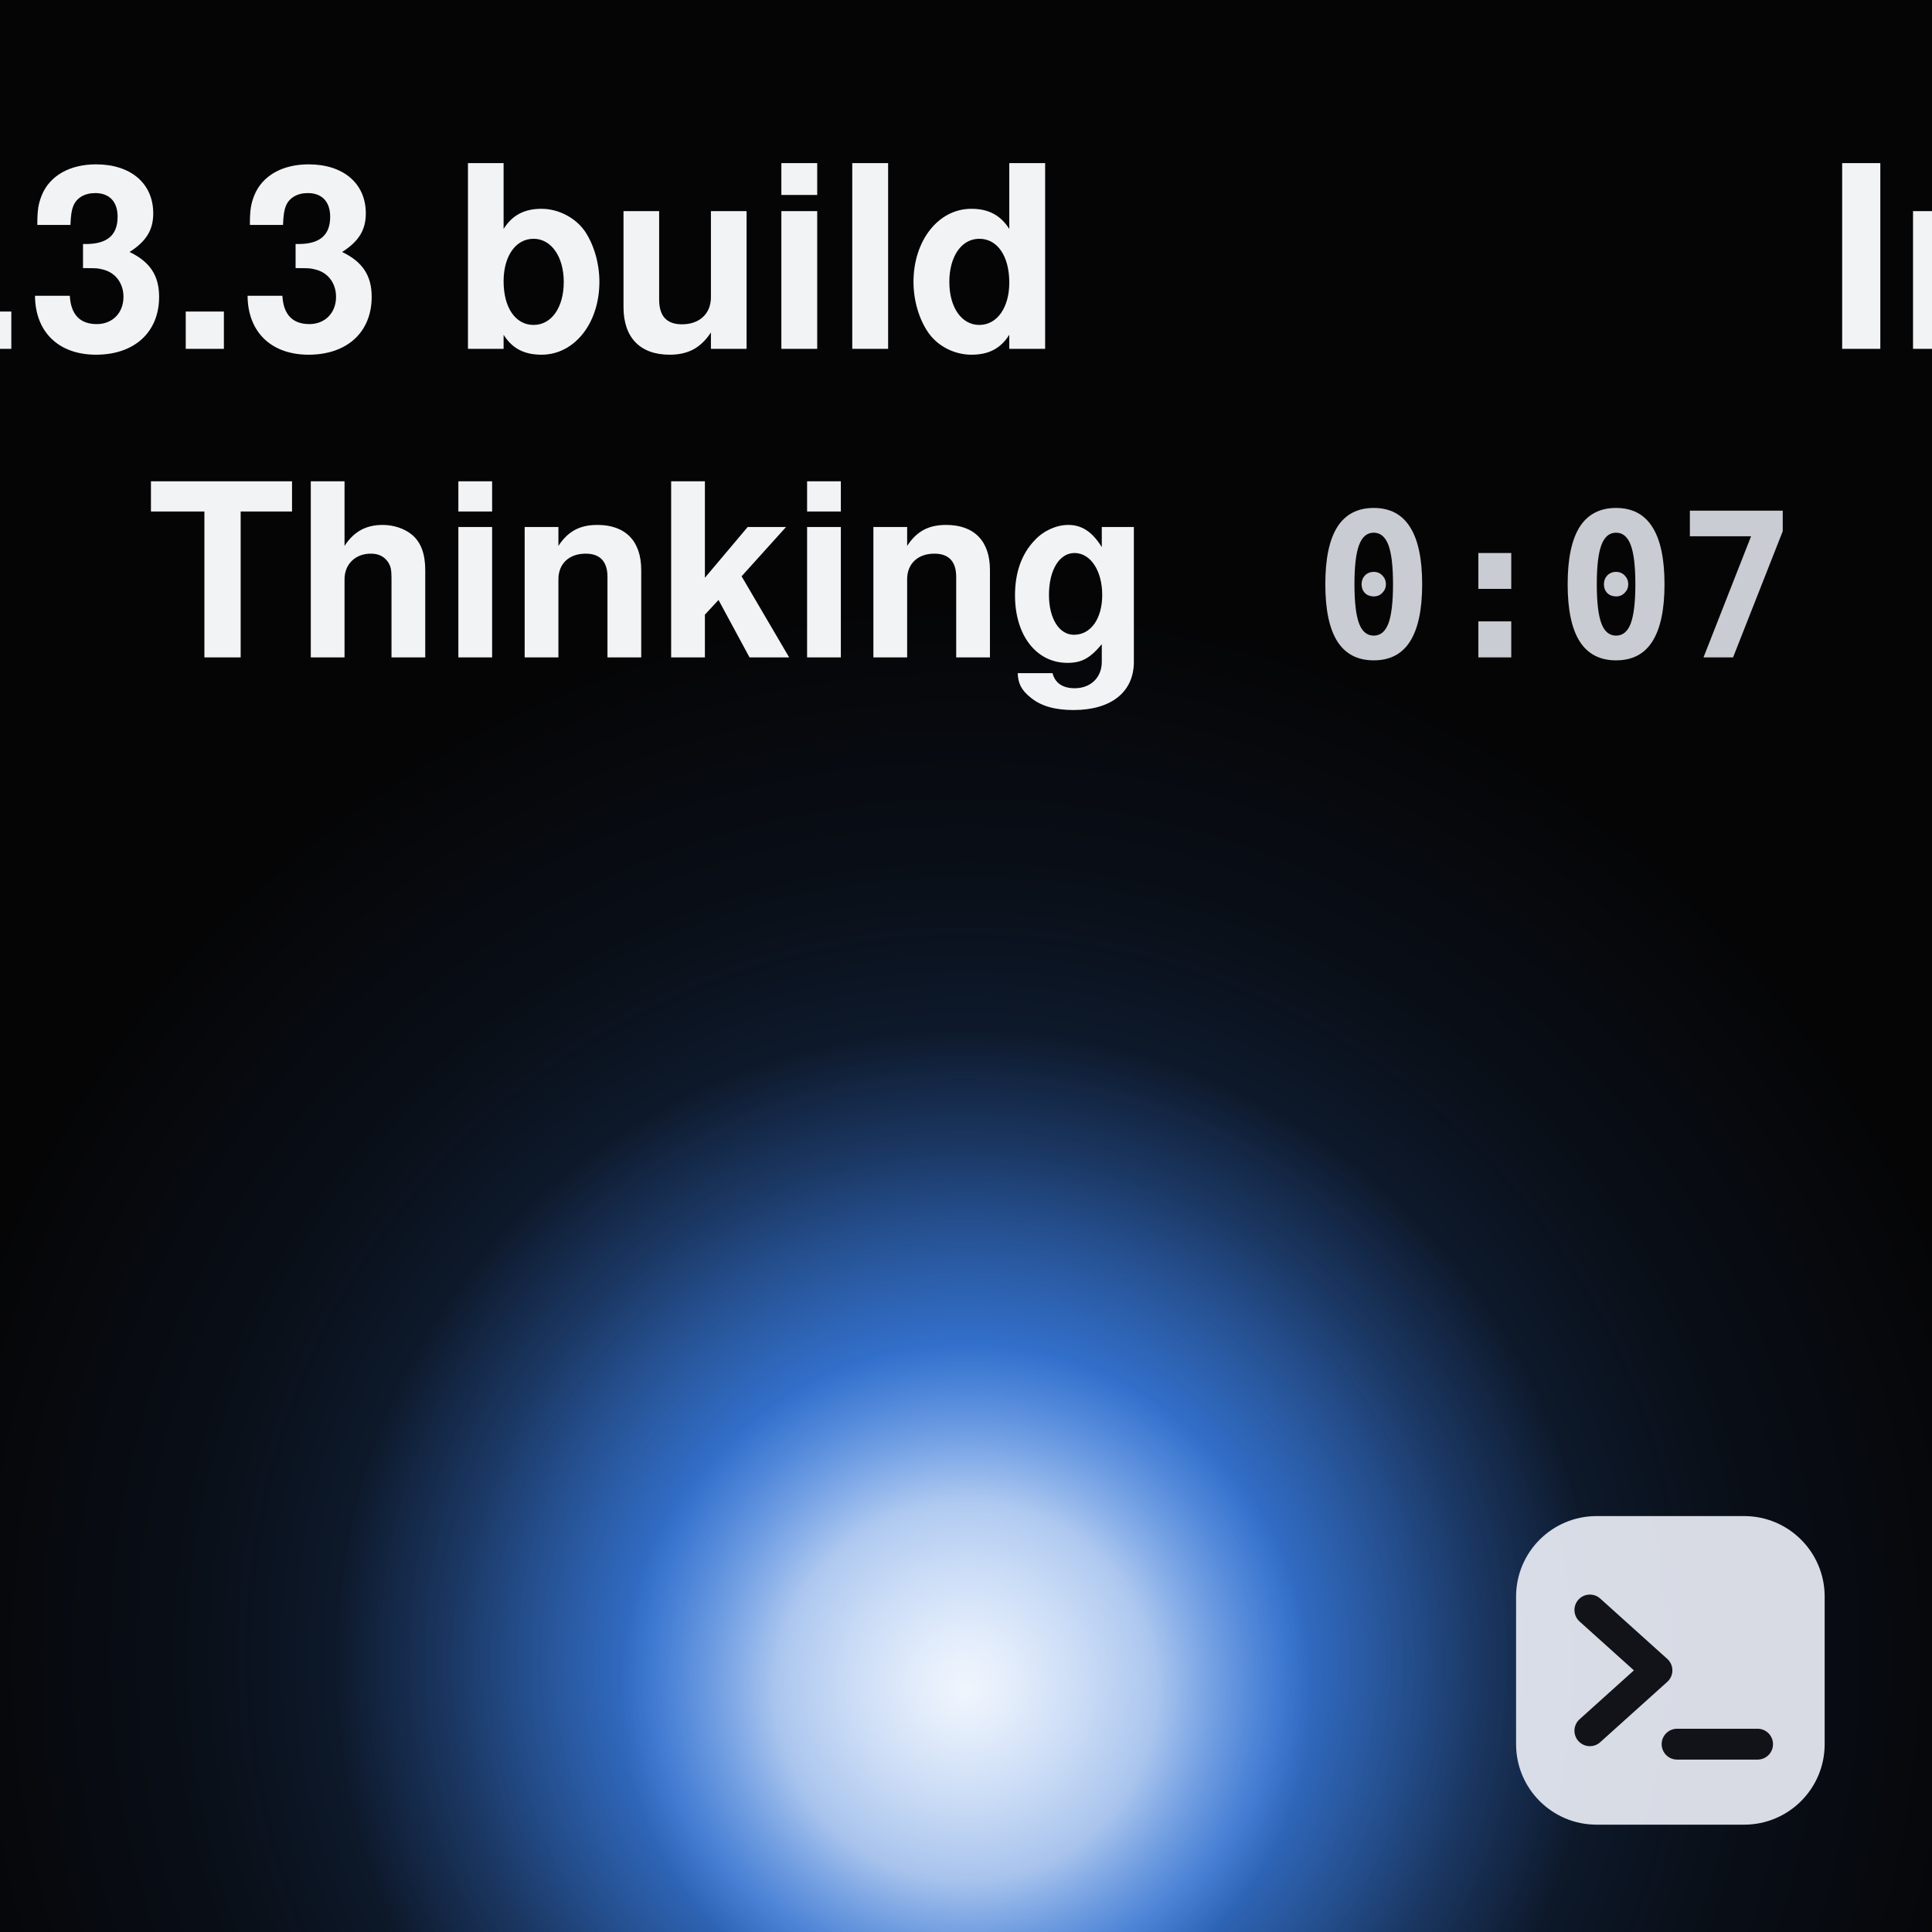
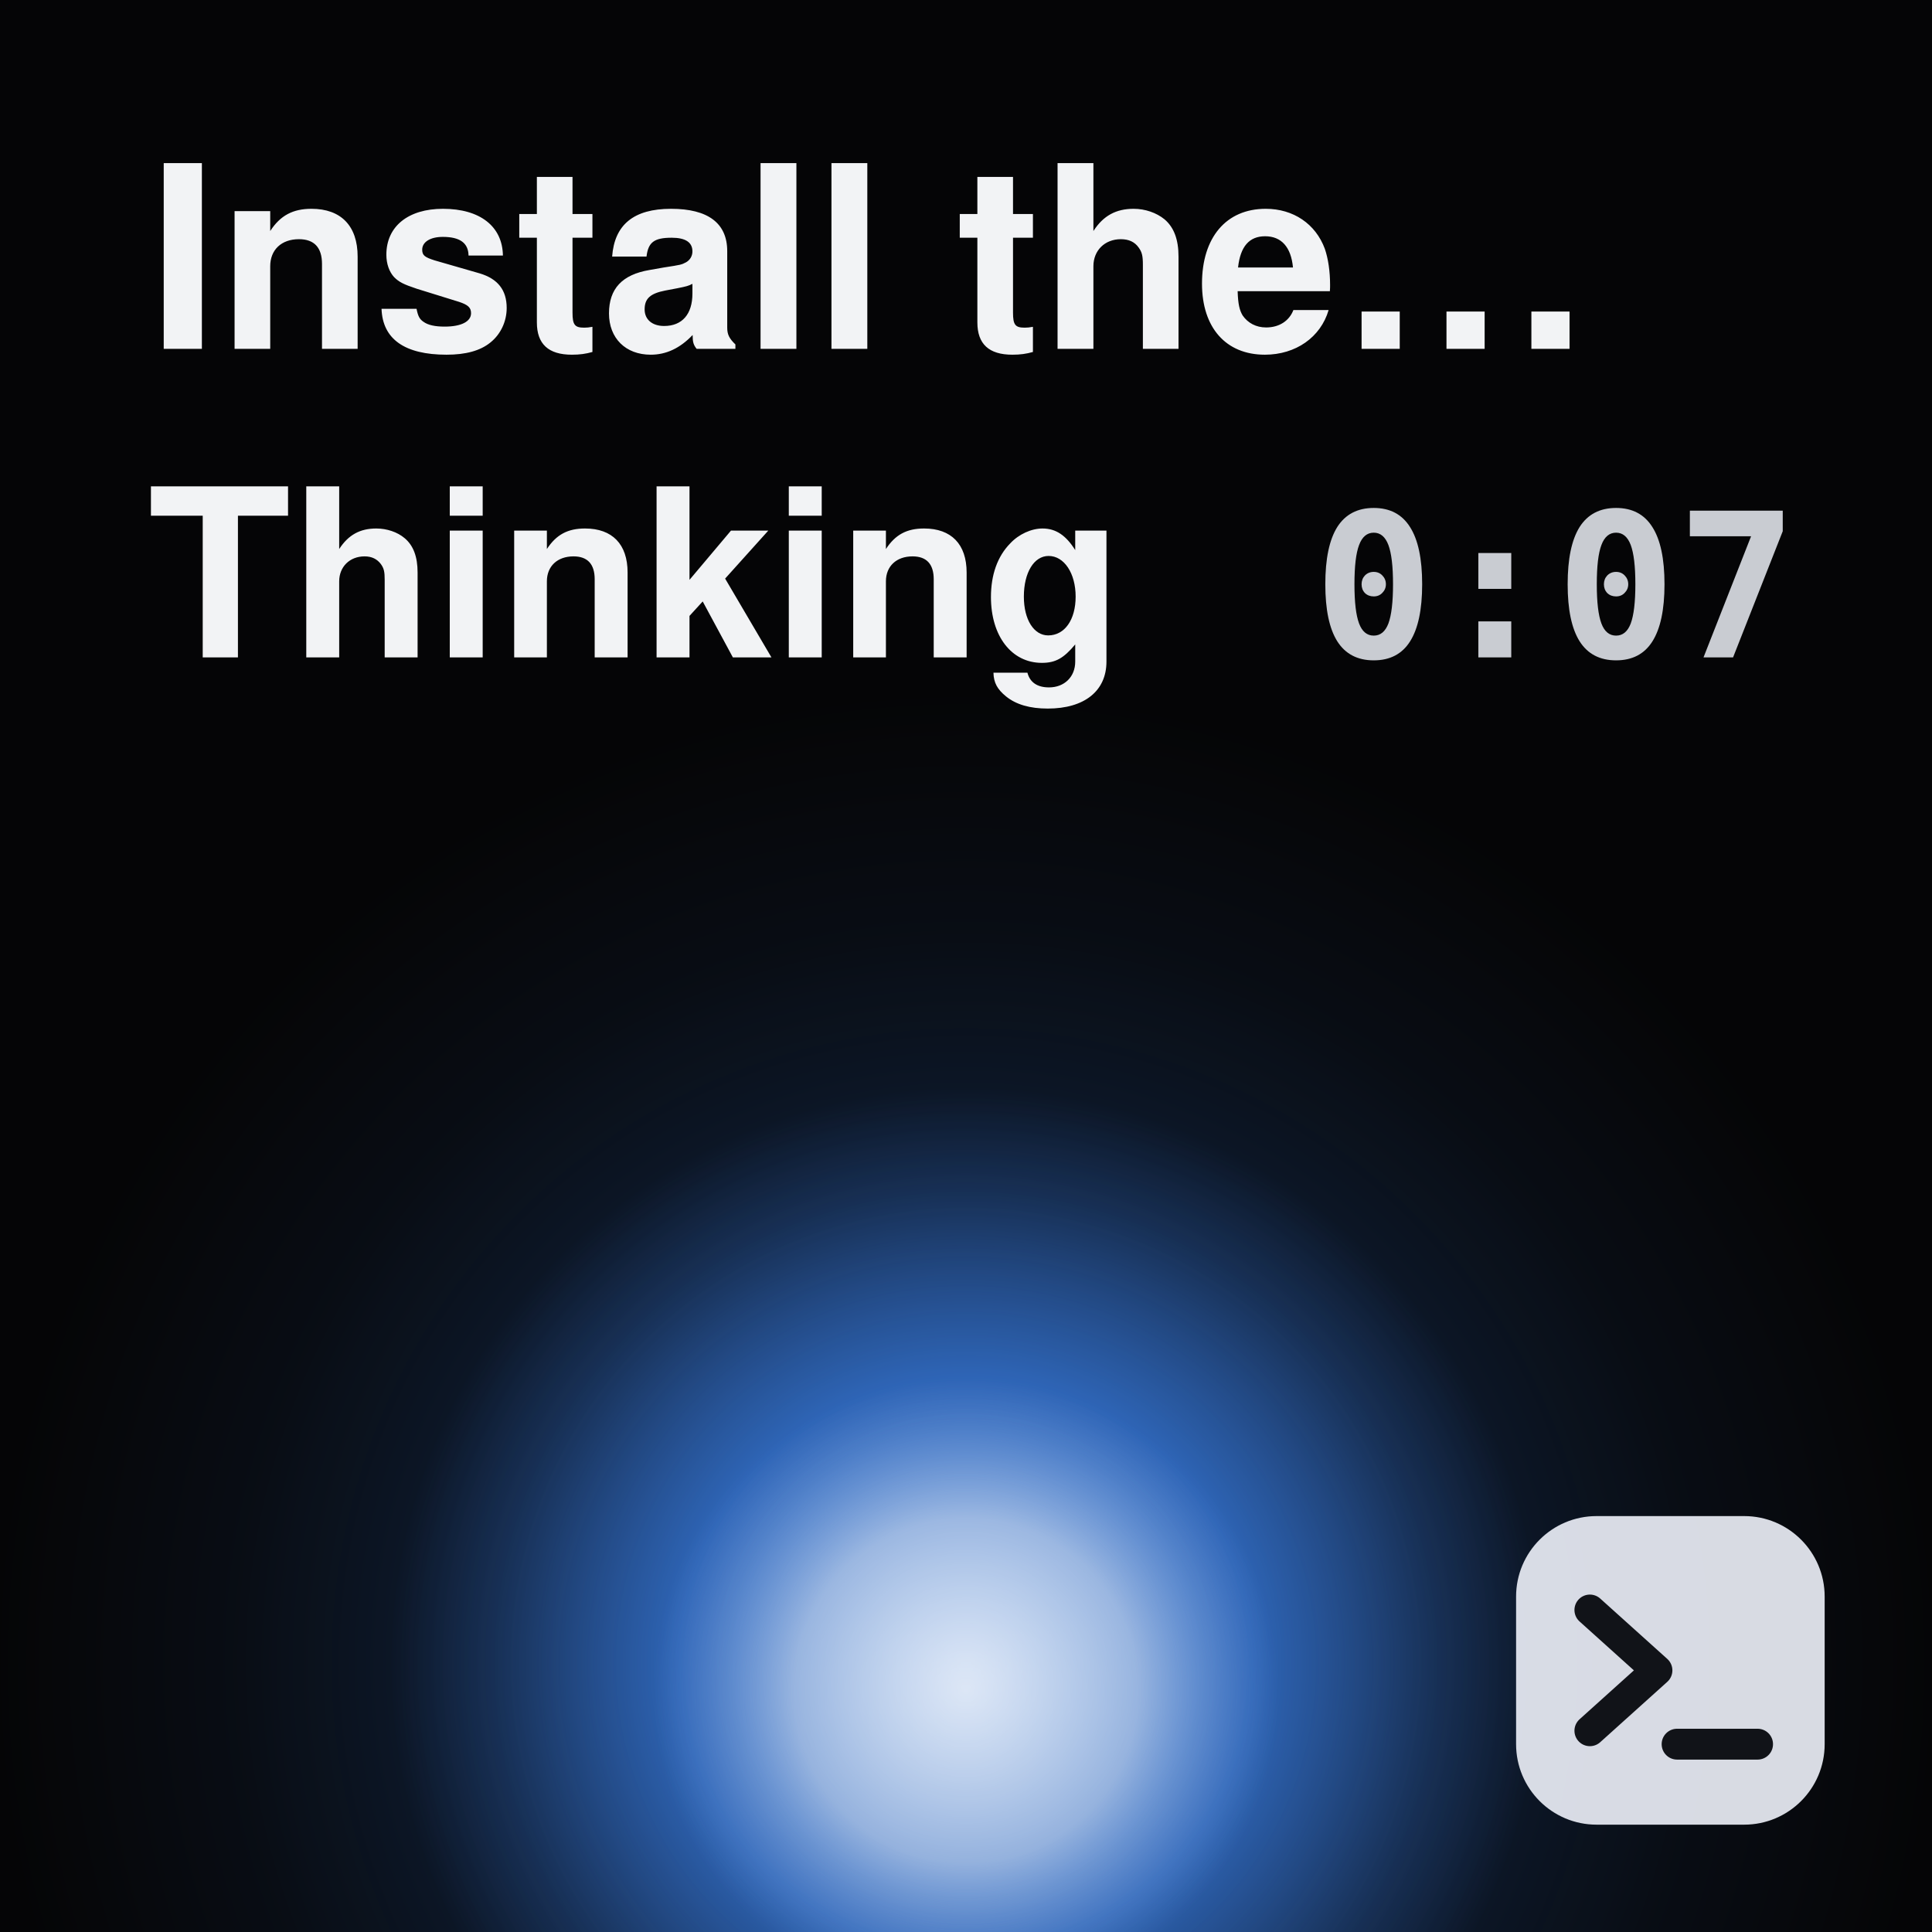
<svg xmlns="http://www.w3.org/2000/svg" width="144" height="144" viewBox="0 0 144 144">
  <rect width="144" height="144" fill="#050506" />
  <defs>
    <radialGradient id="o41h" cx="0.5" cy="0.5" r="0.5">
-       <stop offset="0" stop-color="#3F8CFF" stop-opacity="0.511" />
-       <stop offset="0.45" stop-color="#3F8CFF" stop-opacity="0.223" />
-       <stop offset="0.75" stop-color="#3F8CFF" stop-opacity="0.065" />
+       <stop offset="0" stop-color="#3F8CFF" stop-opacity="0.436" />
+       <stop offset="0.45" stop-color="#3F8CFF" stop-opacity="0.190" />
+       <stop offset="0.75" stop-color="#3F8CFF" stop-opacity="0.056" />
      <stop offset="1" stop-color="#3F8CFF" stop-opacity="0" />
    </radialGradient>
    <radialGradient id="o41b" cx="0.5" cy="0.5" r="0.5">
-       <stop offset="0" stop-color="#95c0ff" stop-opacity="0.882" />
-       <stop offset="0.5" stop-color="#3F8CFF" stop-opacity="0.696" />
-       <stop offset="0.82" stop-color="#3F8CFF" stop-opacity="0.204" />
+       <stop offset="0" stop-color="#95c0ff" stop-opacity="0.754" />
+       <stop offset="0.5" stop-color="#3F8CFF" stop-opacity="0.595" />
+       <stop offset="0.82" stop-color="#3F8CFF" stop-opacity="0.174" />
      <stop offset="1" stop-color="#3F8CFF" stop-opacity="0" />
    </radialGradient>
    <radialGradient id="o41c" cx="0.5" cy="0.5" r="0.5">
-       <stop offset="0" stop-color="#FFFFFF" stop-opacity="0.882" />
-       <stop offset="0.55" stop-color="#FFFFFF" stop-opacity="0.511" />
+       <stop offset="0" stop-color="#FFFFFF" stop-opacity="0.754" />
+       <stop offset="0.55" stop-color="#FFFFFF" stop-opacity="0.436" />
      <stop offset="1" stop-color="#95c0ff" stop-opacity="0" />
    </radialGradient>
  </defs>
-   <circle cx="72" cy="124" r="80.3" fill="url(#o41h)" />
-   <circle cx="72" cy="124" r="47.4" fill="url(#o41b)" />
-   <circle cx="72" cy="126.0" r="25.7" fill="url(#o41c)" />
-   <text x="-107.8" y="26" font-family="-apple-system, BlinkMacSystemFont, 'Segoe UI', 'Helvetica Neue', Helvetica, Arial, sans-serif" font-size="19" font-weight="700" fill="#F2F3F5">Install the 0.3.3 build</text>
-   <text x="136.1" y="26" font-family="-apple-system, BlinkMacSystemFont, 'Segoe UI', 'Helvetica Neue', Helvetica, Arial, sans-serif" font-size="19" font-weight="700" fill="#F2F3F5">Install the 0.3.3 build</text>
-   <text x="11" y="49" font-family="-apple-system, BlinkMacSystemFont, 'Segoe UI', 'Helvetica Neue', Helvetica, Arial, sans-serif" font-size="18" font-weight="700" fill="#F2F3F5">Thinking</text>
+   <circle cx="72" cy="124" r="72.8" fill="url(#o41h)" />
+   <circle cx="72" cy="124" r="42.9" fill="url(#o41b)" />
+   <circle cx="72" cy="126.0" r="23.3" fill="url(#o41c)" />
+   <text x="11" y="26" font-family="-apple-system, BlinkMacSystemFont, 'Segoe UI', 'Helvetica Neue', Helvetica, Arial, sans-serif" font-size="19" font-weight="700" fill="#F2F3F5">Install the…</text>
+   <text x="11" y="49" font-family="-apple-system, BlinkMacSystemFont, 'Segoe UI', 'Helvetica Neue', Helvetica, Arial, sans-serif" font-size="17.5" font-weight="700" fill="#F2F3F5">Thinking</text>
  <text x="134" y="49" text-anchor="end" font-family="Menlo, 'SF Mono', Consolas, 'Cascadia Mono', 'DejaVu Sans Mono', monospace" font-size="15" font-weight="600" fill="#C9CCD2">0:07</text>
  <rect x="113" y="113" width="23" height="23" rx="6" fill="#E9EDF5" fill-opacity="0.92" />
  <path d="M118.5 120 l5 4.5 -5 4.5" fill="none" stroke="#111318" stroke-width="2.3" stroke-linecap="round" stroke-linejoin="round" />
  <line x1="125" y1="130" x2="131" y2="130" stroke="#111318" stroke-width="2.3" stroke-linecap="round" />
</svg>
